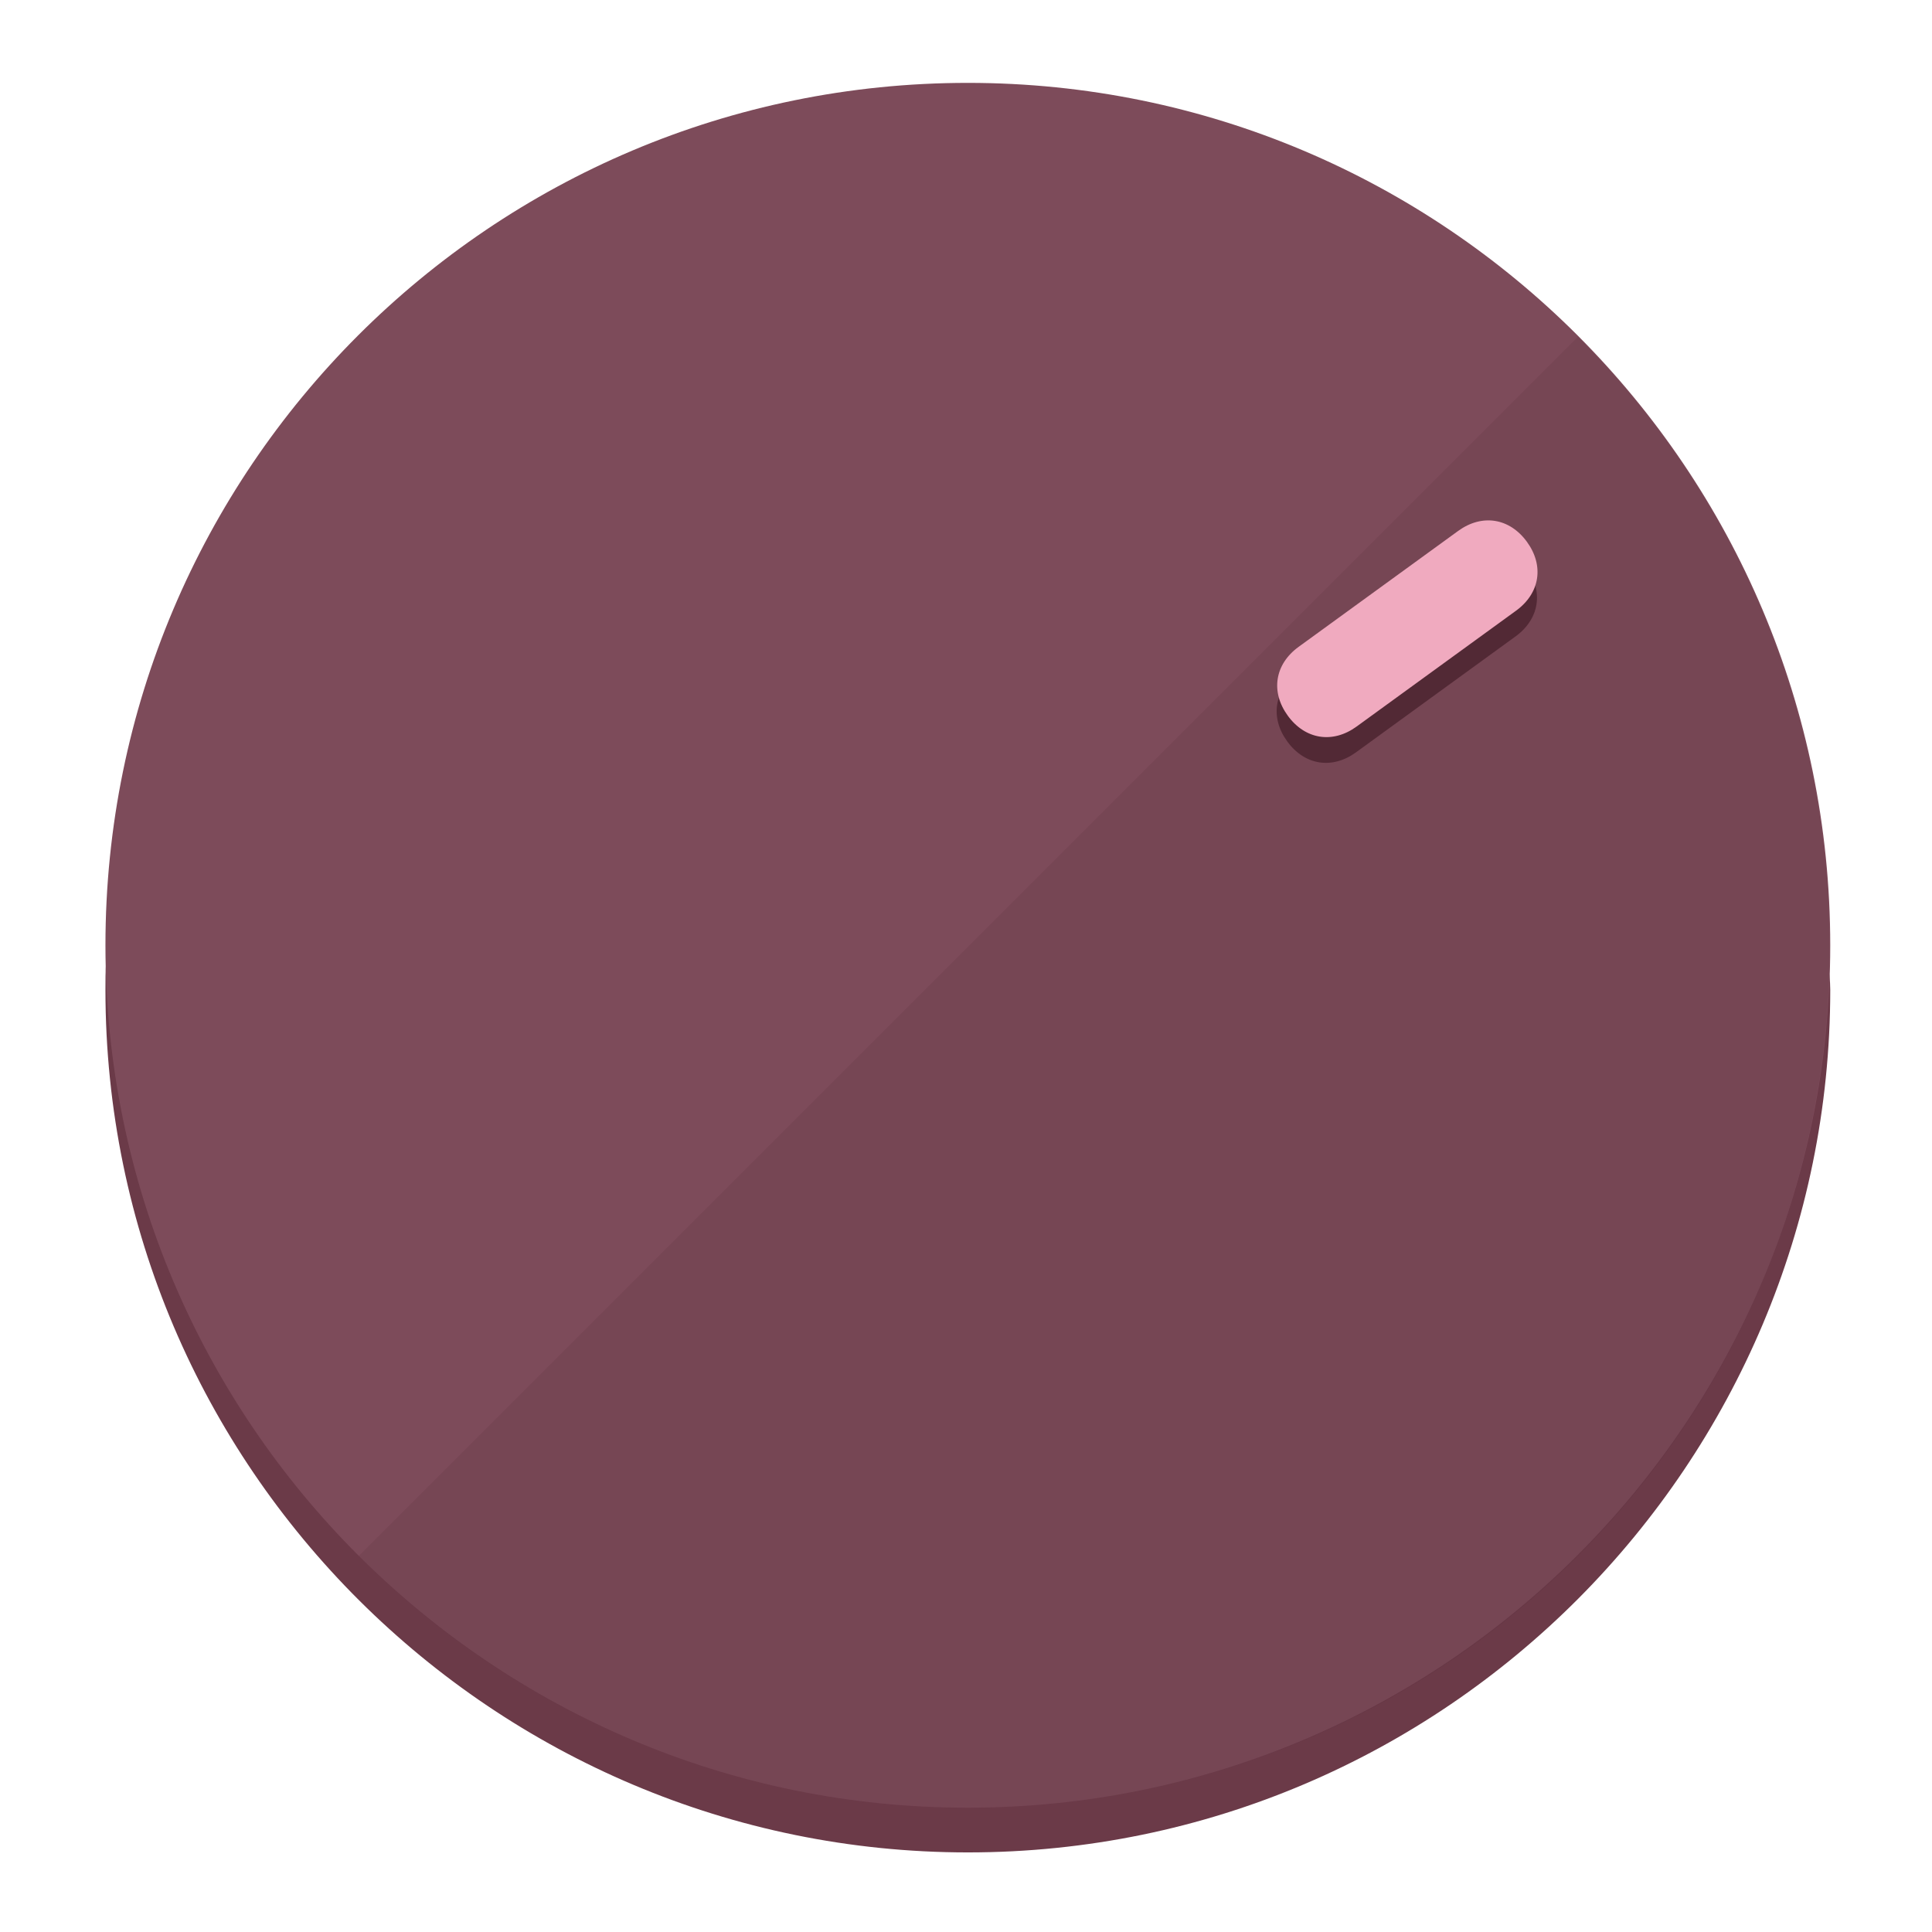
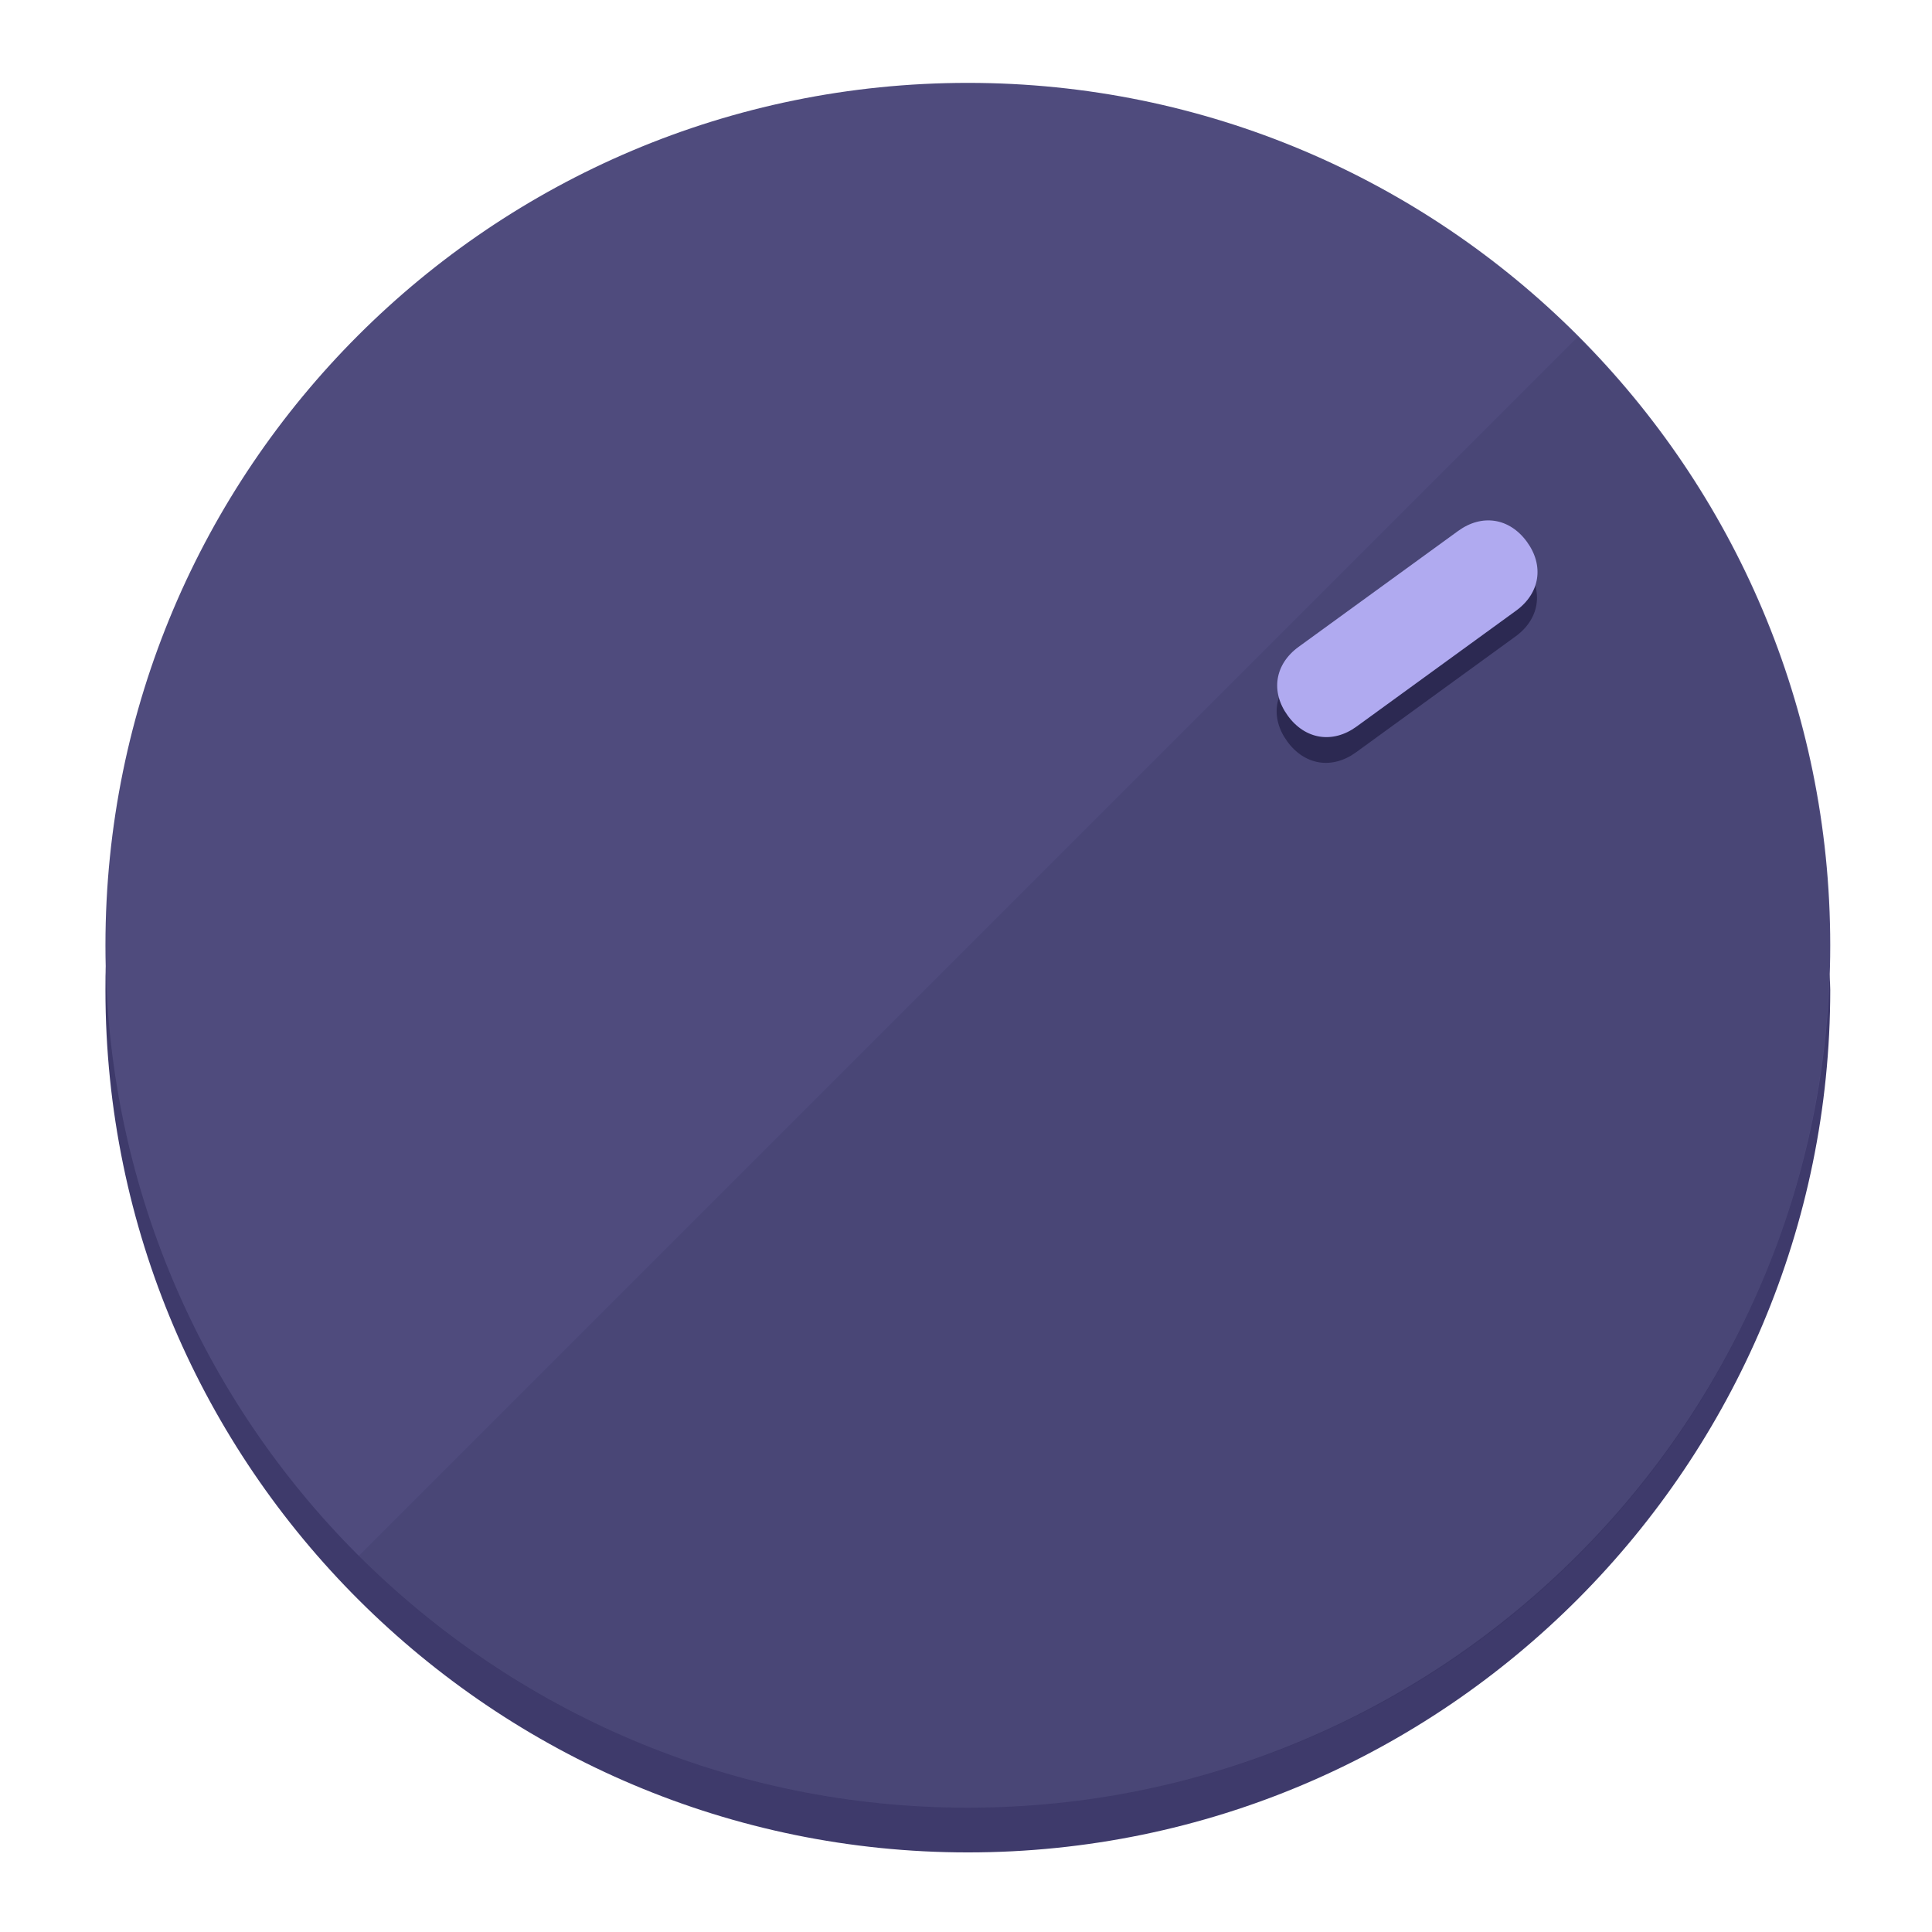
<svg xmlns="http://www.w3.org/2000/svg" height="120px" width="120px" version="1.1" id="Layer_1" viewBox="0 0 496.8 496.8" xml:space="preserve">
  <defs id="defs23" />
  <g id="g3158">
-     <path style="display:inline;fill:#6B3A48;fill-opacity:1;stroke-width:1.584" d="m 248.875,445.92 c 116.582,0 212.89,-91.238 220.493,-205.286 0,5.069 1.267,8.87 1.267,13.939 0,121.651 -98.842,221.76 -221.76,221.76 -121.651,0 -221.76,-98.842 -221.76,-221.76 0,-5.069 0,-8.87 1.267,-13.939 7.603,114.048 103.91,205.286 220.493,205.286 z" id="path8" />
-     <circle style="display:inline;fill:#7D4B5A;fill-opacity:1;stroke-width:1.584" cx="248.875" cy="243.071" r="221.76" id="circle12" />
-     <path style="display:inline;fill:#522935;fill-opacity:0.154;stroke-width:1.587" d="m 405.744,86.606 c 86.308,86.308 86.308,227.193 0,313.5 -86.308,86.308 -227.193,86.308 -313.5,0" id="path14" />
+     <path style="display:inline;fill:#3E3A6B;fill-opacity:1;stroke-width:1.584" d="m 248.875,445.92 c 116.582,0 212.89,-91.238 220.493,-205.286 0,5.069 1.267,8.87 1.267,13.939 0,121.651 -98.842,221.76 -221.76,221.76 -121.651,0 -221.76,-98.842 -221.76,-221.76 0,-5.069 0,-8.87 1.267,-13.939 7.603,114.048 103.91,205.286 220.493,205.286 z" id="path8" />
+     <circle style="display:inline;fill:#4F4B7D;fill-opacity:1;stroke-width:1.584" cx="248.875" cy="243.071" r="221.76" id="circle12" />
+     <path style="display:inline;fill:#2C2952;fill-opacity:0.154;stroke-width:1.587" d="m 405.744,86.606 c 86.308,86.308 86.308,227.193 0,313.5 -86.308,86.308 -227.193,86.308 -313.5,0" id="path14" />
  </g>
  <g id="g3198">
    <circle style="display:none;fill:#000000;fill-opacity:0;stroke-width:1.584" cx="343.108" cy="-57.84" r="221.76" id="circle12-3" transform="rotate(54)" />
-     <path style="display:inline;fill:#522935;fill-opacity:1;stroke-width:1.584" d="m 348.699,193.447 c -6.151,4.469 -13.231,3.348 -17.7,-2.803 v 0 c -4.469,-6.151 -3.348,-13.231 2.803,-17.7 l 41.007,-29.794 c 6.151,-4.469 13.231,-3.348 17.7,2.803 v 0 c 4.469,6.151 3.348,13.231 -2.803,17.7 z" id="path3789" />
-     <path style="display:inline;fill:#F0AABF;stroke-width:1.584" d="m 348.836,186.828 c -6.151,4.469 -13.231,3.348 -17.7,-2.803 v 0 c -4.469,-6.151 -3.348,-13.231 2.803,-17.7 l 41.007,-29.794 c 6.151,-4.469 13.231,-3.348 17.7,2.803 v 0 c 4.469,6.151 3.348,13.231 -2.803,17.7 z" id="path915" />
+     <path style="display:inline;fill:#2C2952;fill-opacity:1;stroke-width:1.584" d="m 348.699,193.447 c -6.151,4.469 -13.231,3.348 -17.7,-2.803 v 0 c -4.469,-6.151 -3.348,-13.231 2.803,-17.7 l 41.007,-29.794 c 6.151,-4.469 13.231,-3.348 17.7,2.803 v 0 c 4.469,6.151 3.348,13.231 -2.803,17.7 z" id="path3789" />
+     <path style="display:inline;fill:#B0AAF0;stroke-width:1.584" d="m 348.836,186.828 c -6.151,4.469 -13.231,3.348 -17.7,-2.803 v 0 c -4.469,-6.151 -3.348,-13.231 2.803,-17.7 l 41.007,-29.794 c 6.151,-4.469 13.231,-3.348 17.7,2.803 v 0 c 4.469,6.151 3.348,13.231 -2.803,17.7 z" id="path915" />
  </g>
</svg>
